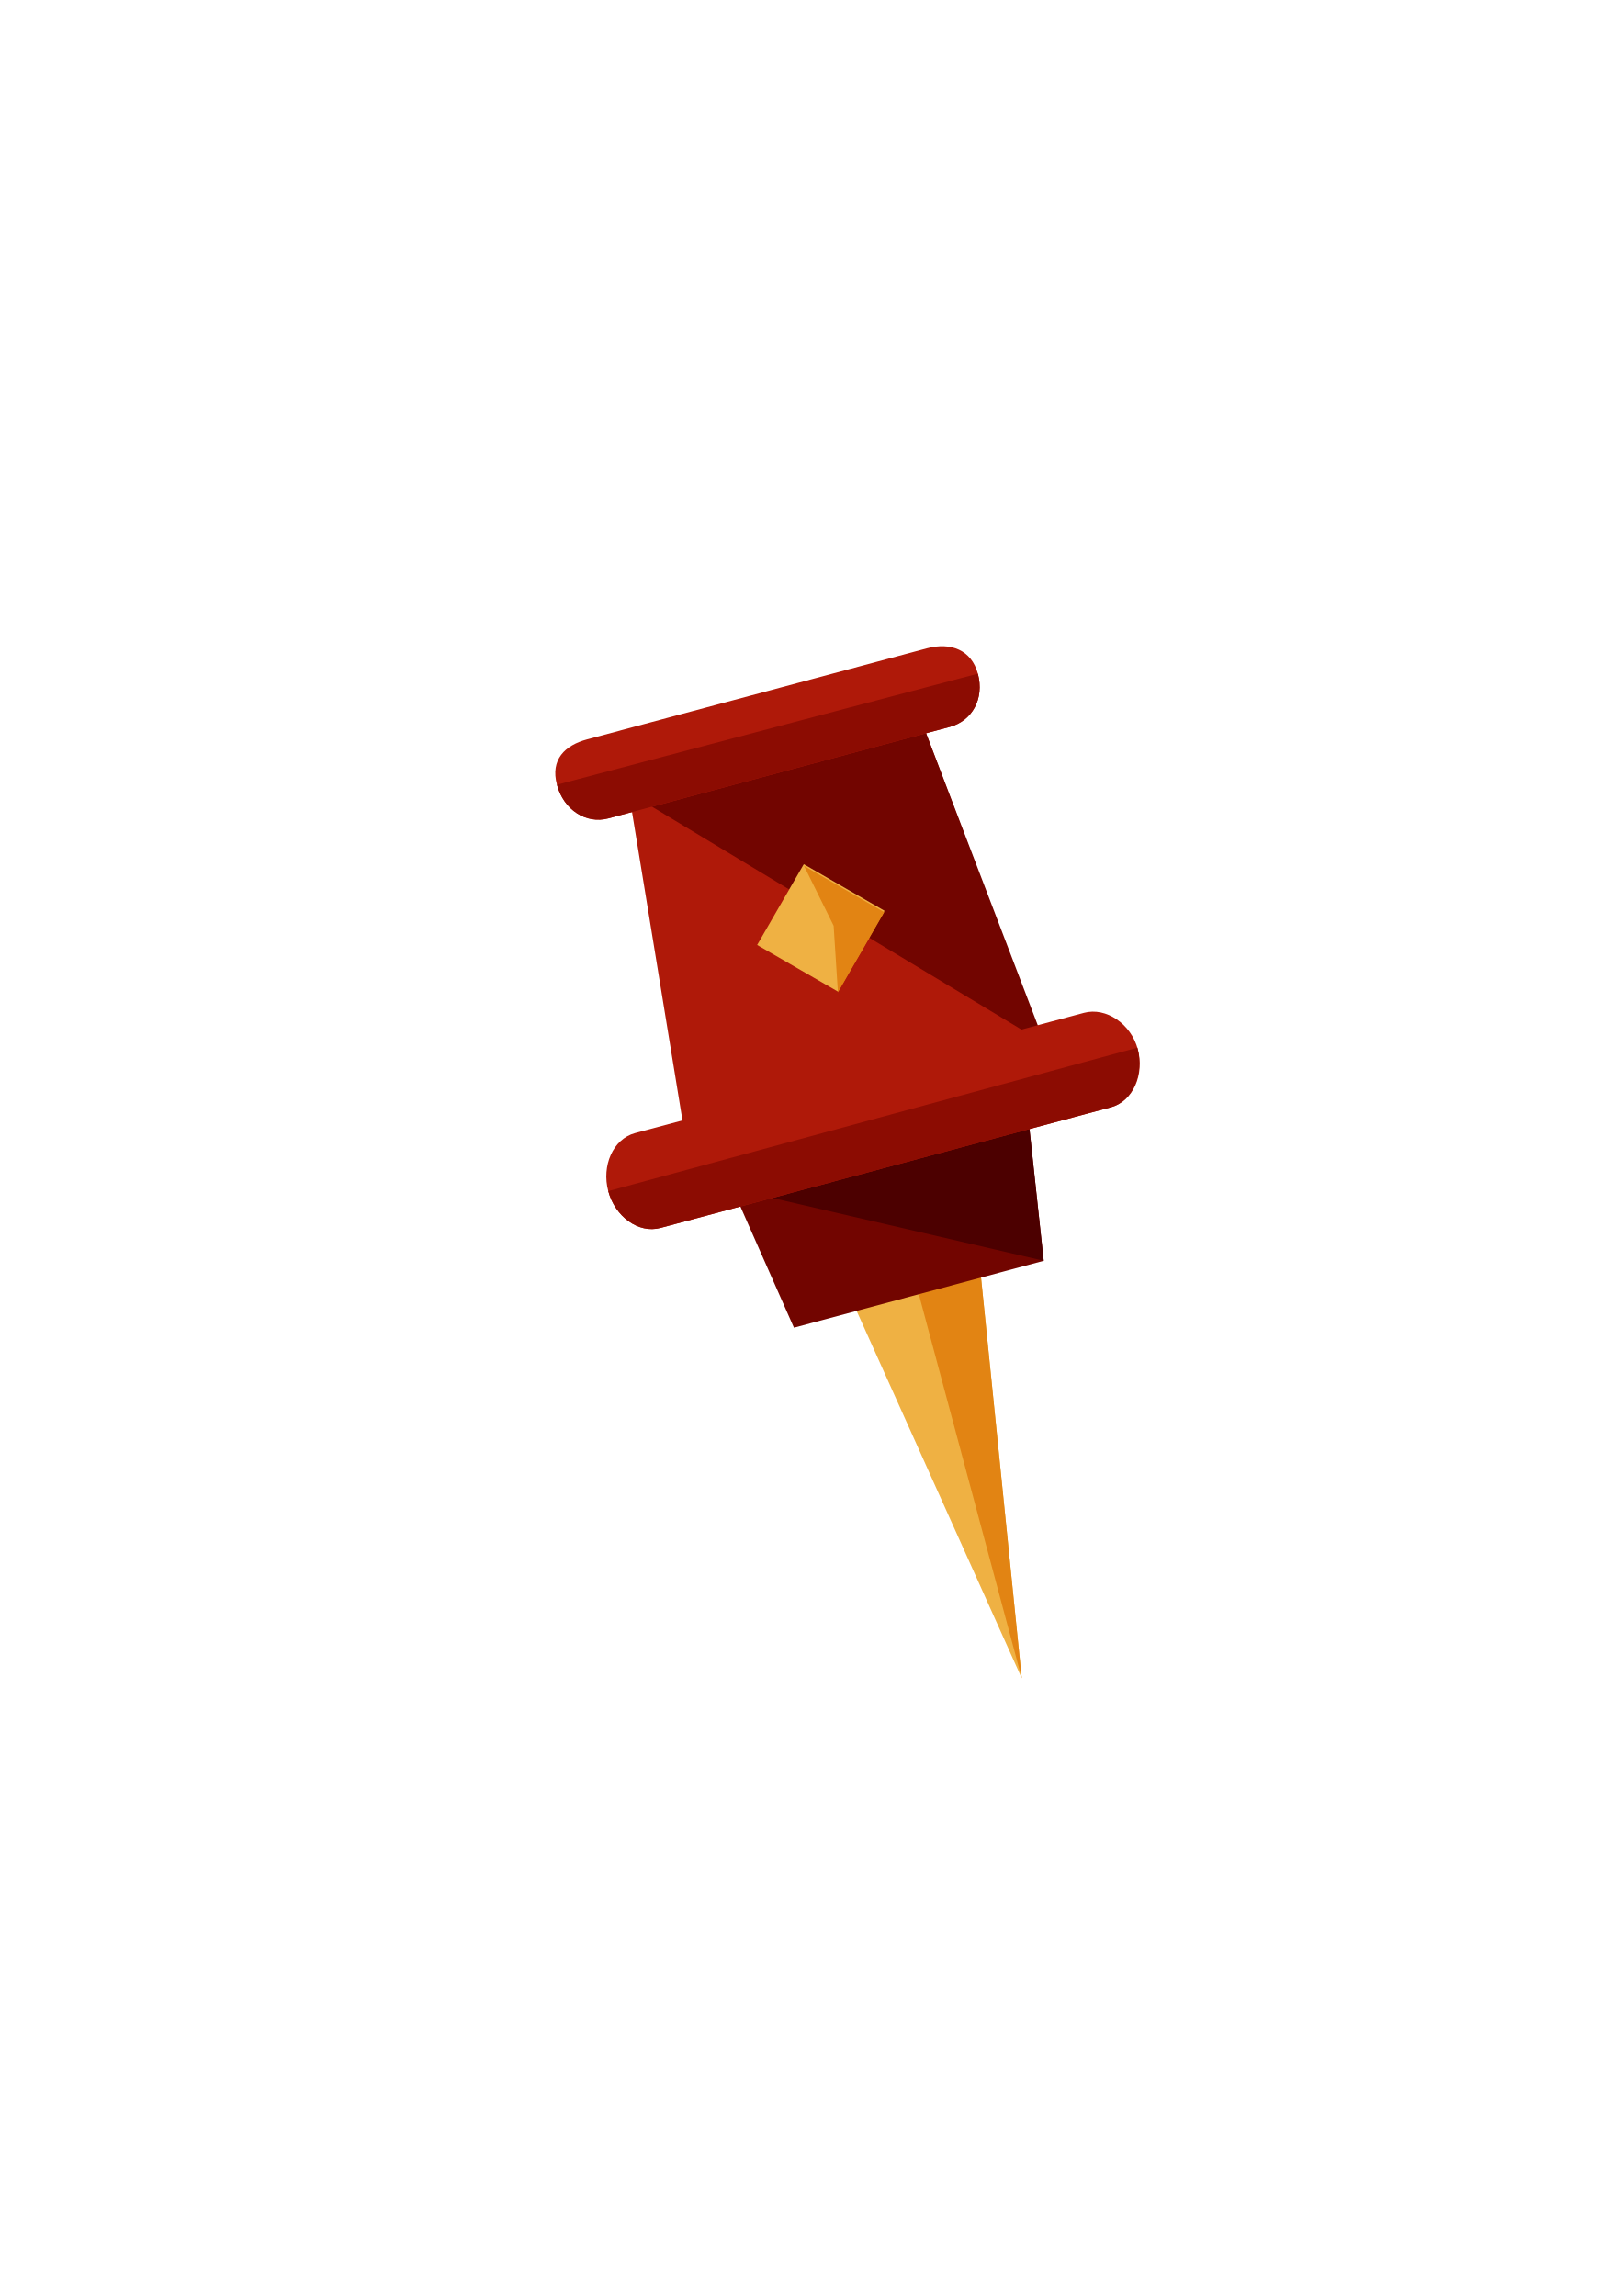
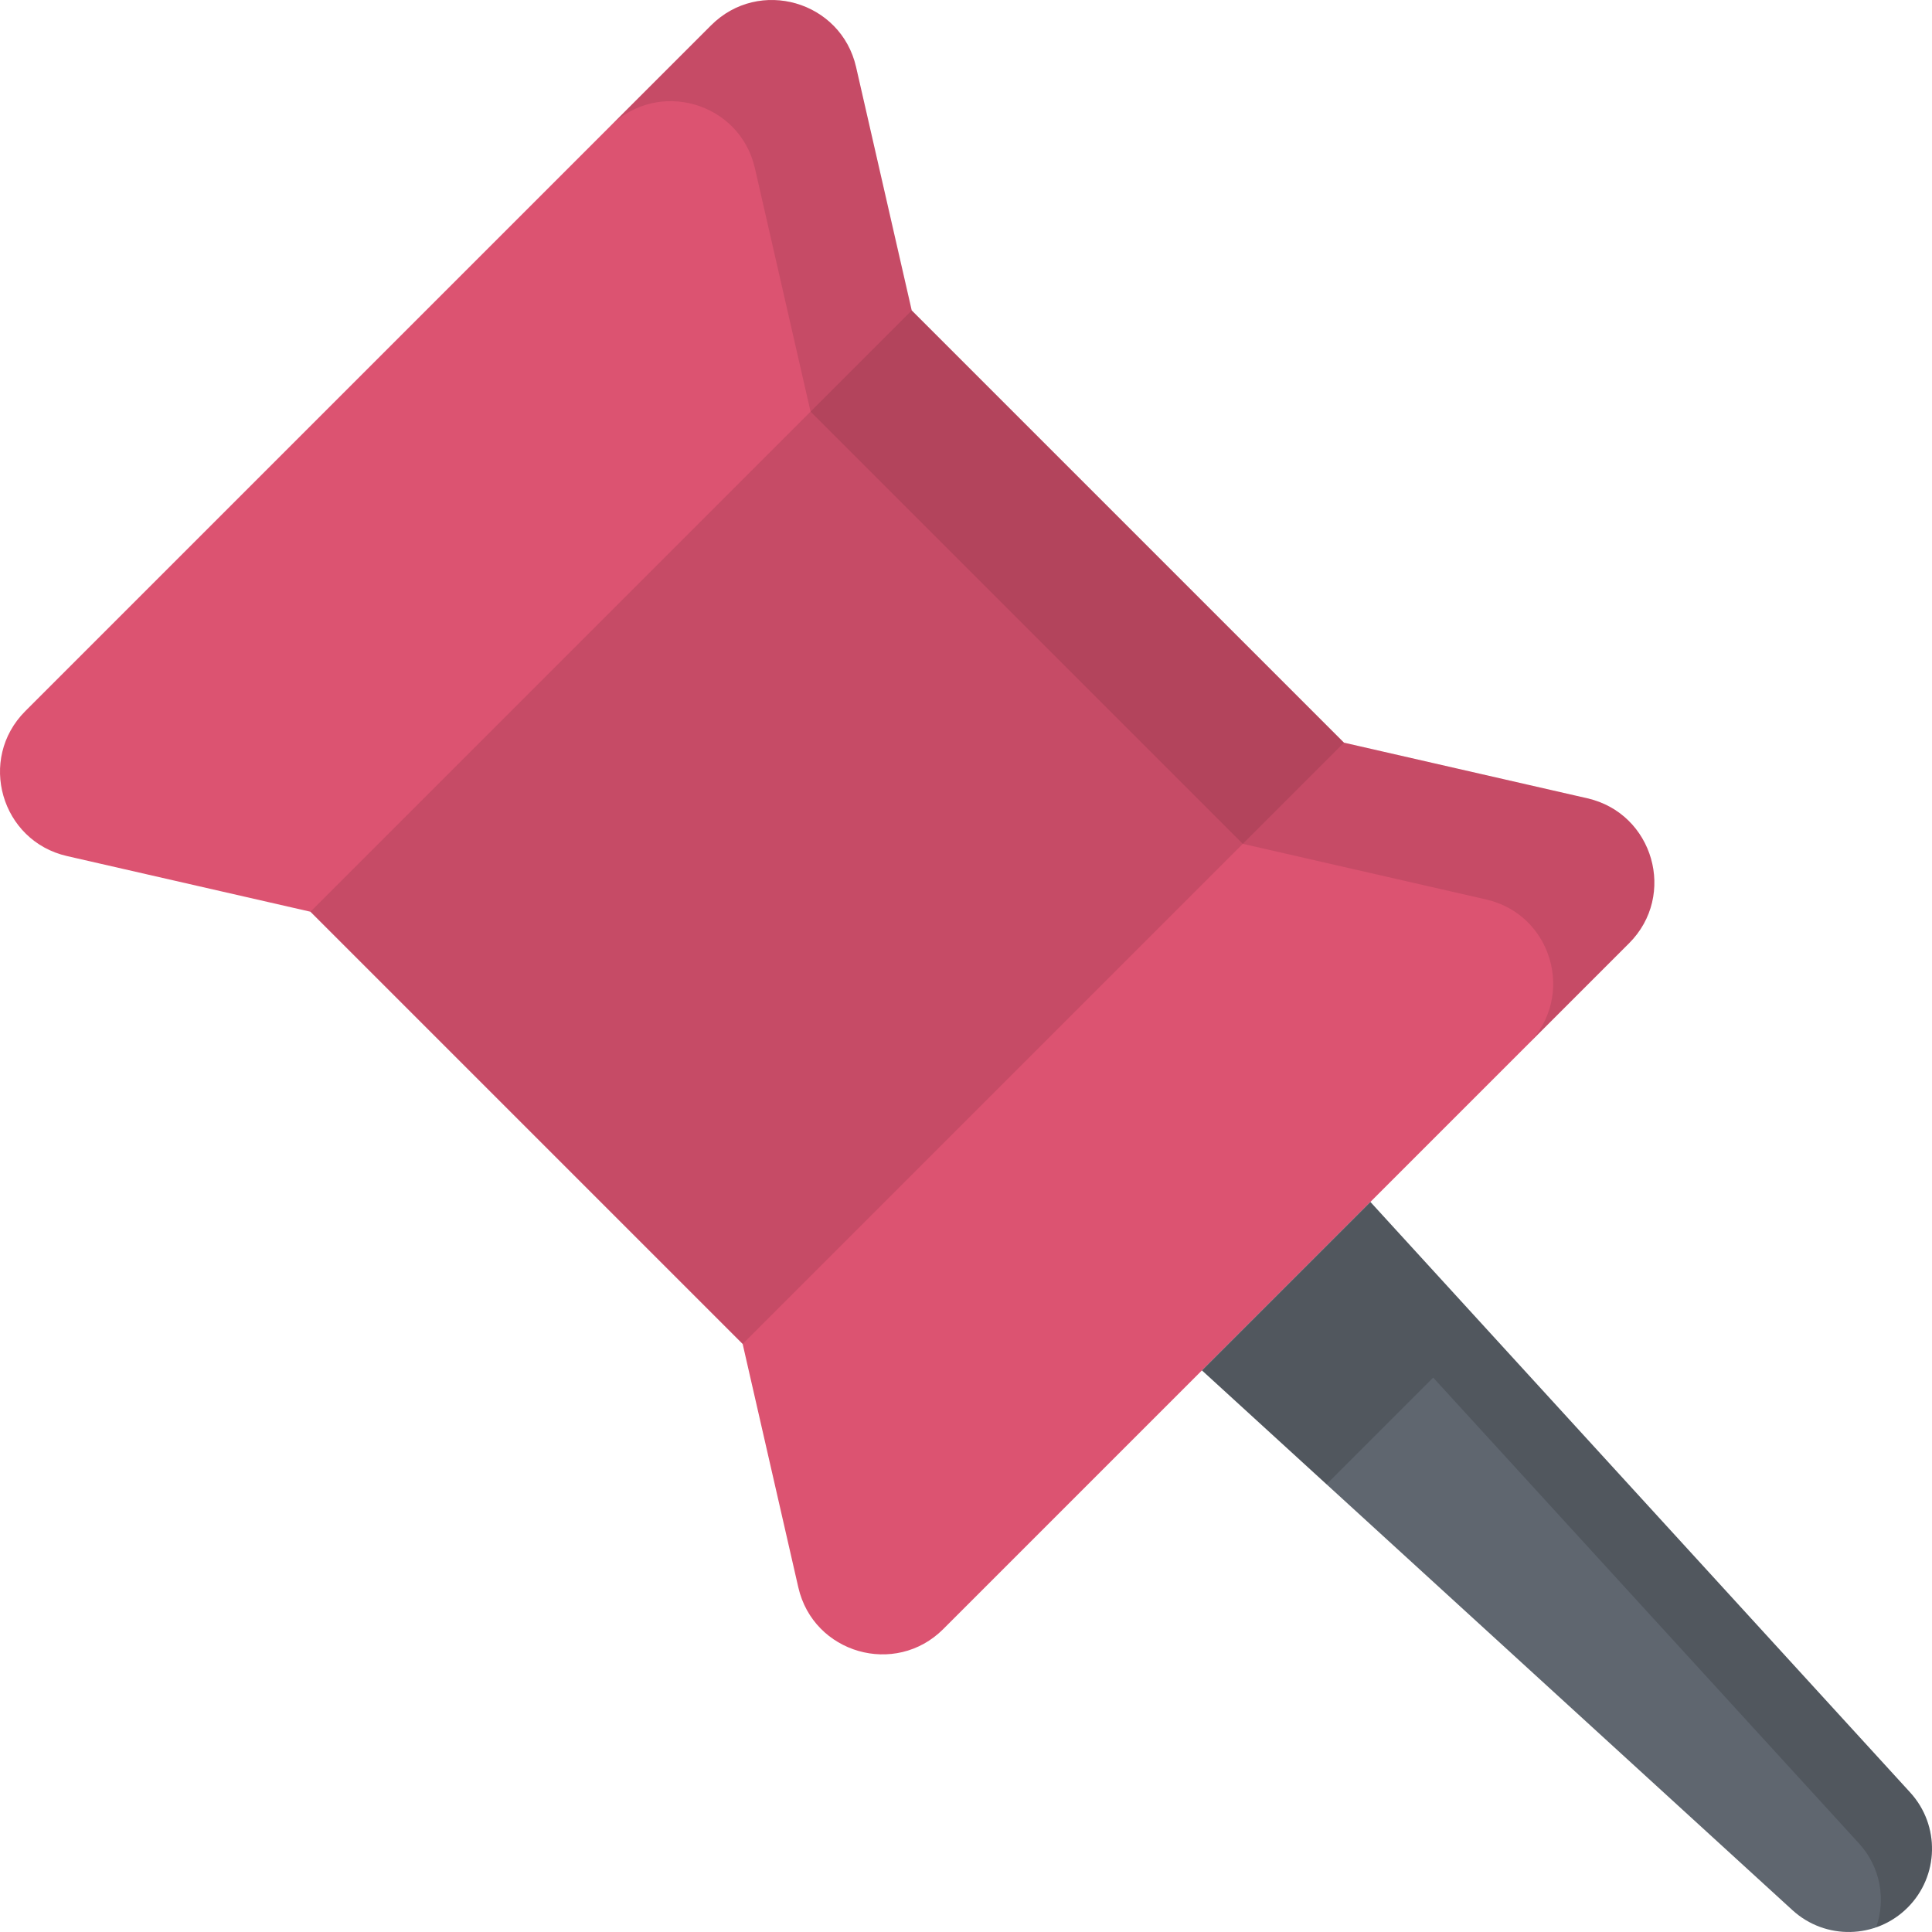
- <svg xmlns="http://www.w3.org/2000/svg" width="210mm" height="297mm" viewBox="0 0 210 297" version="1.1" id="svg3827">
-   <defs id="defs3821" />
-   <g id="layer1">
-     <g id="g3798" transform="matrix(0.2555679,-0.06847921,0.06847921,0.2555679,34.43289,106.7618)">
-       <polygon id="polygon2" points="280.8,300.8 248.8,498.4 216.8,300.8 248.8,268 " style="fill:#efb143" />
-       <polyline id="polyline4" points="248.8,268 280.8,300.8 248.8,498.4 " style="fill:#e28413" />
-       <polygon id="polygon6" points="339.2,200 158.4,200 175.2,32 322.4,32 " style="fill:#af1909" />
-       <polygon id="polygon8" points="312,304 185.6,304 174.4,232 323.2,232 " style="fill:#720500" />
-       <polyline id="polyline10" points="176.8,232 323.2,232 312,304 " style="fill:#4c0000" />
-       <polyline id="polyline12" points="176.8,32 322.4,32 340,201.6 " style="fill:#720500" />
-       <path id="path14" d="m 355.2,18.4 c 0,12.8 -8.8,21.6 -20,21.6 H 162.4 c -11.2,0 -20,-9.6 -20,-22.4 v 0 C 142.4,4.8 151.2,0 162.4,0 h 172 c 12,0 20.8,6.4 20.8,18.4 z" style="fill:#af1909" />
-       <path id="path16" d="m 355.2,18.4 v 0 c 0,12.8 -8.8,21.6 -20,21.6 H 162.4 c -11.2,0 -20,-9.6 -20,-22.4 v 0" style="fill:#8c0c02" />
-       <path id="path18" d="m 383.2,216 c 0,12.8 -8.8,24 -20,24 h -228 c -11.2,0 -20,-11.2 -20,-24 v 0 c 0,-12.8 8.8,-24 20,-24 h 227.2 c 11.2,0 20.8,11.2 20.8,24 z" style="fill:#af1909" />
-       <path id="path20" d="m 383.2,215.2 v 0 c 0,12.8 -8.8,24.8 -20,24.8 h -228 c -11.2,0 -20,-11.2 -20,-24 v 0" style="fill:#8c0c02" />
-       <rect id="rect22" height="45.6" width="45.6" style="fill:#efb143" transform="matrix(-0.7071,0.7071,-0.7071,-0.7071,508.756,26.466)" y="95.8" x="226.097" />
-       <polygon id="polygon24" points="280.8,119.2 248.8,151.2 255.2,119.2 248.8,87.2 " style="fill:#e28413" />
-     </g>
-   </g>
+ <svg xmlns="http://www.w3.org/2000/svg" version="1.1" id="Capa_1" x="0px" y="0px" viewBox="0 0 512 512" style="enable-background:new 0 0 512 512;" xml:space="preserve">
+   <path style="fill:#DC5371;" d="M356.162,196.813L241.614,82.265l-14.745-64.498c-4.003-17.509-25.716-23.76-38.416-11.06  L6.707,188.453c-12.7,12.7-6.449,34.413,11.06,38.416l64.498,14.745l114.548,114.548l14.745,64.498  c4.003,17.509,25.716,23.76,38.416,11.06L431.72,249.974c12.7-12.7,6.449-34.413-11.06-38.416L356.162,196.813z" />
+   <path style="opacity:0.1;enable-background:new    ;" d="M420.659,211.558l-64.498-14.745L241.614,82.265l-14.745-64.498  c-4.003-17.509-25.716-23.76-38.416-11.06l-26.812,26.812c12.7-12.7,34.414-6.448,38.416,11.06l14.745,64.498L329.35,223.625  l64.498,14.745c17.509,4.003,23.76,25.716,11.06,38.416l26.812-26.812C444.42,237.274,438.168,215.56,420.659,211.558z" />
+   <rect x="106.543" y="138.214" transform="matrix(-0.7071 0.7071 -0.7071 -0.7071 529.2347 219.2108)" style="opacity:0.1;enable-background:new    ;" width="225.348" height="161.998" />
+   <path style="fill:#5F666F;" d="M363.166,318.527l-44.639,44.639l156.495,143.051c8.717,7.968,22.16,7.666,30.51-0.684l0,0  c8.351-8.35,8.652-21.794,0.684-30.51L363.166,318.527z" />
+   <path style="opacity:0.15;enable-background:new    ;" d="M506.217,475.023L363.166,318.528l-44.639,44.638l33.016,30.179  l28.267-28.267l112.872,123.48c5.655,6.186,7.123,14.747,4.526,22.185c3.042-1.062,5.901-2.786,8.326-5.21  C513.883,497.182,514.185,483.739,506.217,475.023z" />
+   <g>
+ </g>
+   <g>
+ </g>
+   <g>
+ </g>
+   <g>
+ </g>
+   <g>
+ </g>
+   <g>
+ </g>
+   <g>
+ </g>
+   <g>
+ </g>
+   <g>
+ </g>
+   <g>
+ </g>
+   <g>
+ </g>
+   <g>
+ </g>
+   <g>
+ </g>
+   <g>
+ </g>
+   <g>
+ </g>
</svg>
